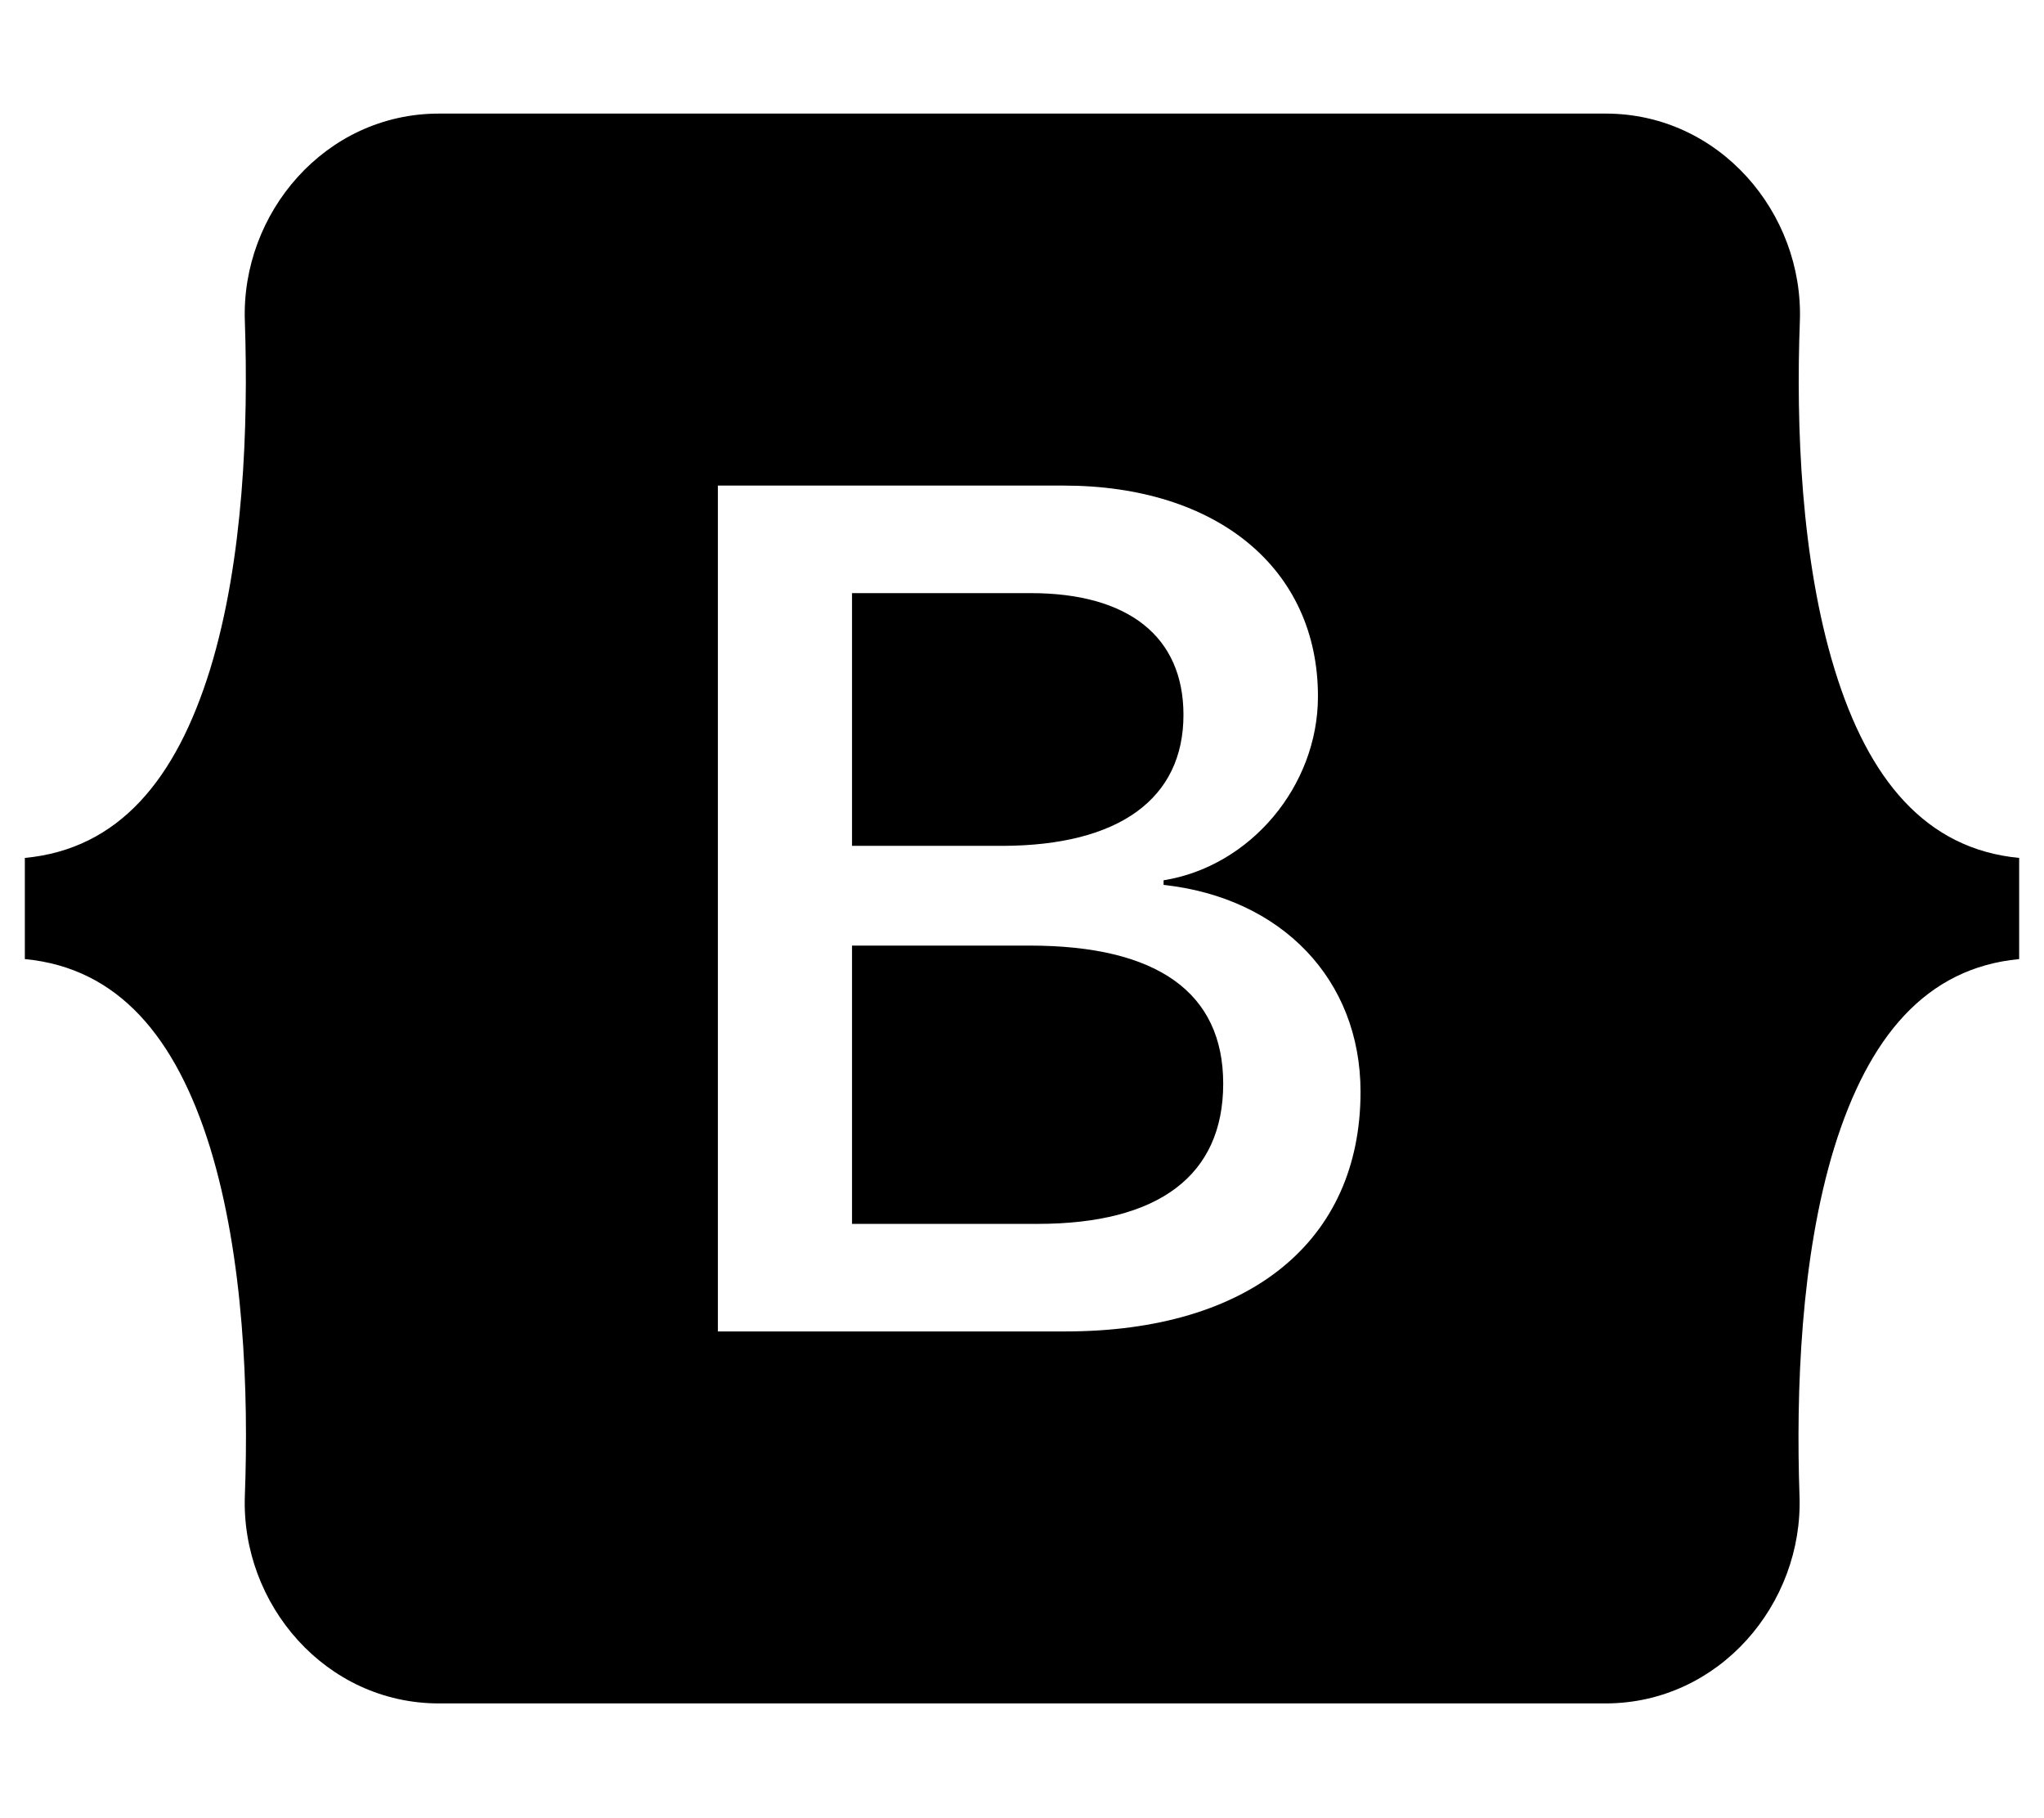
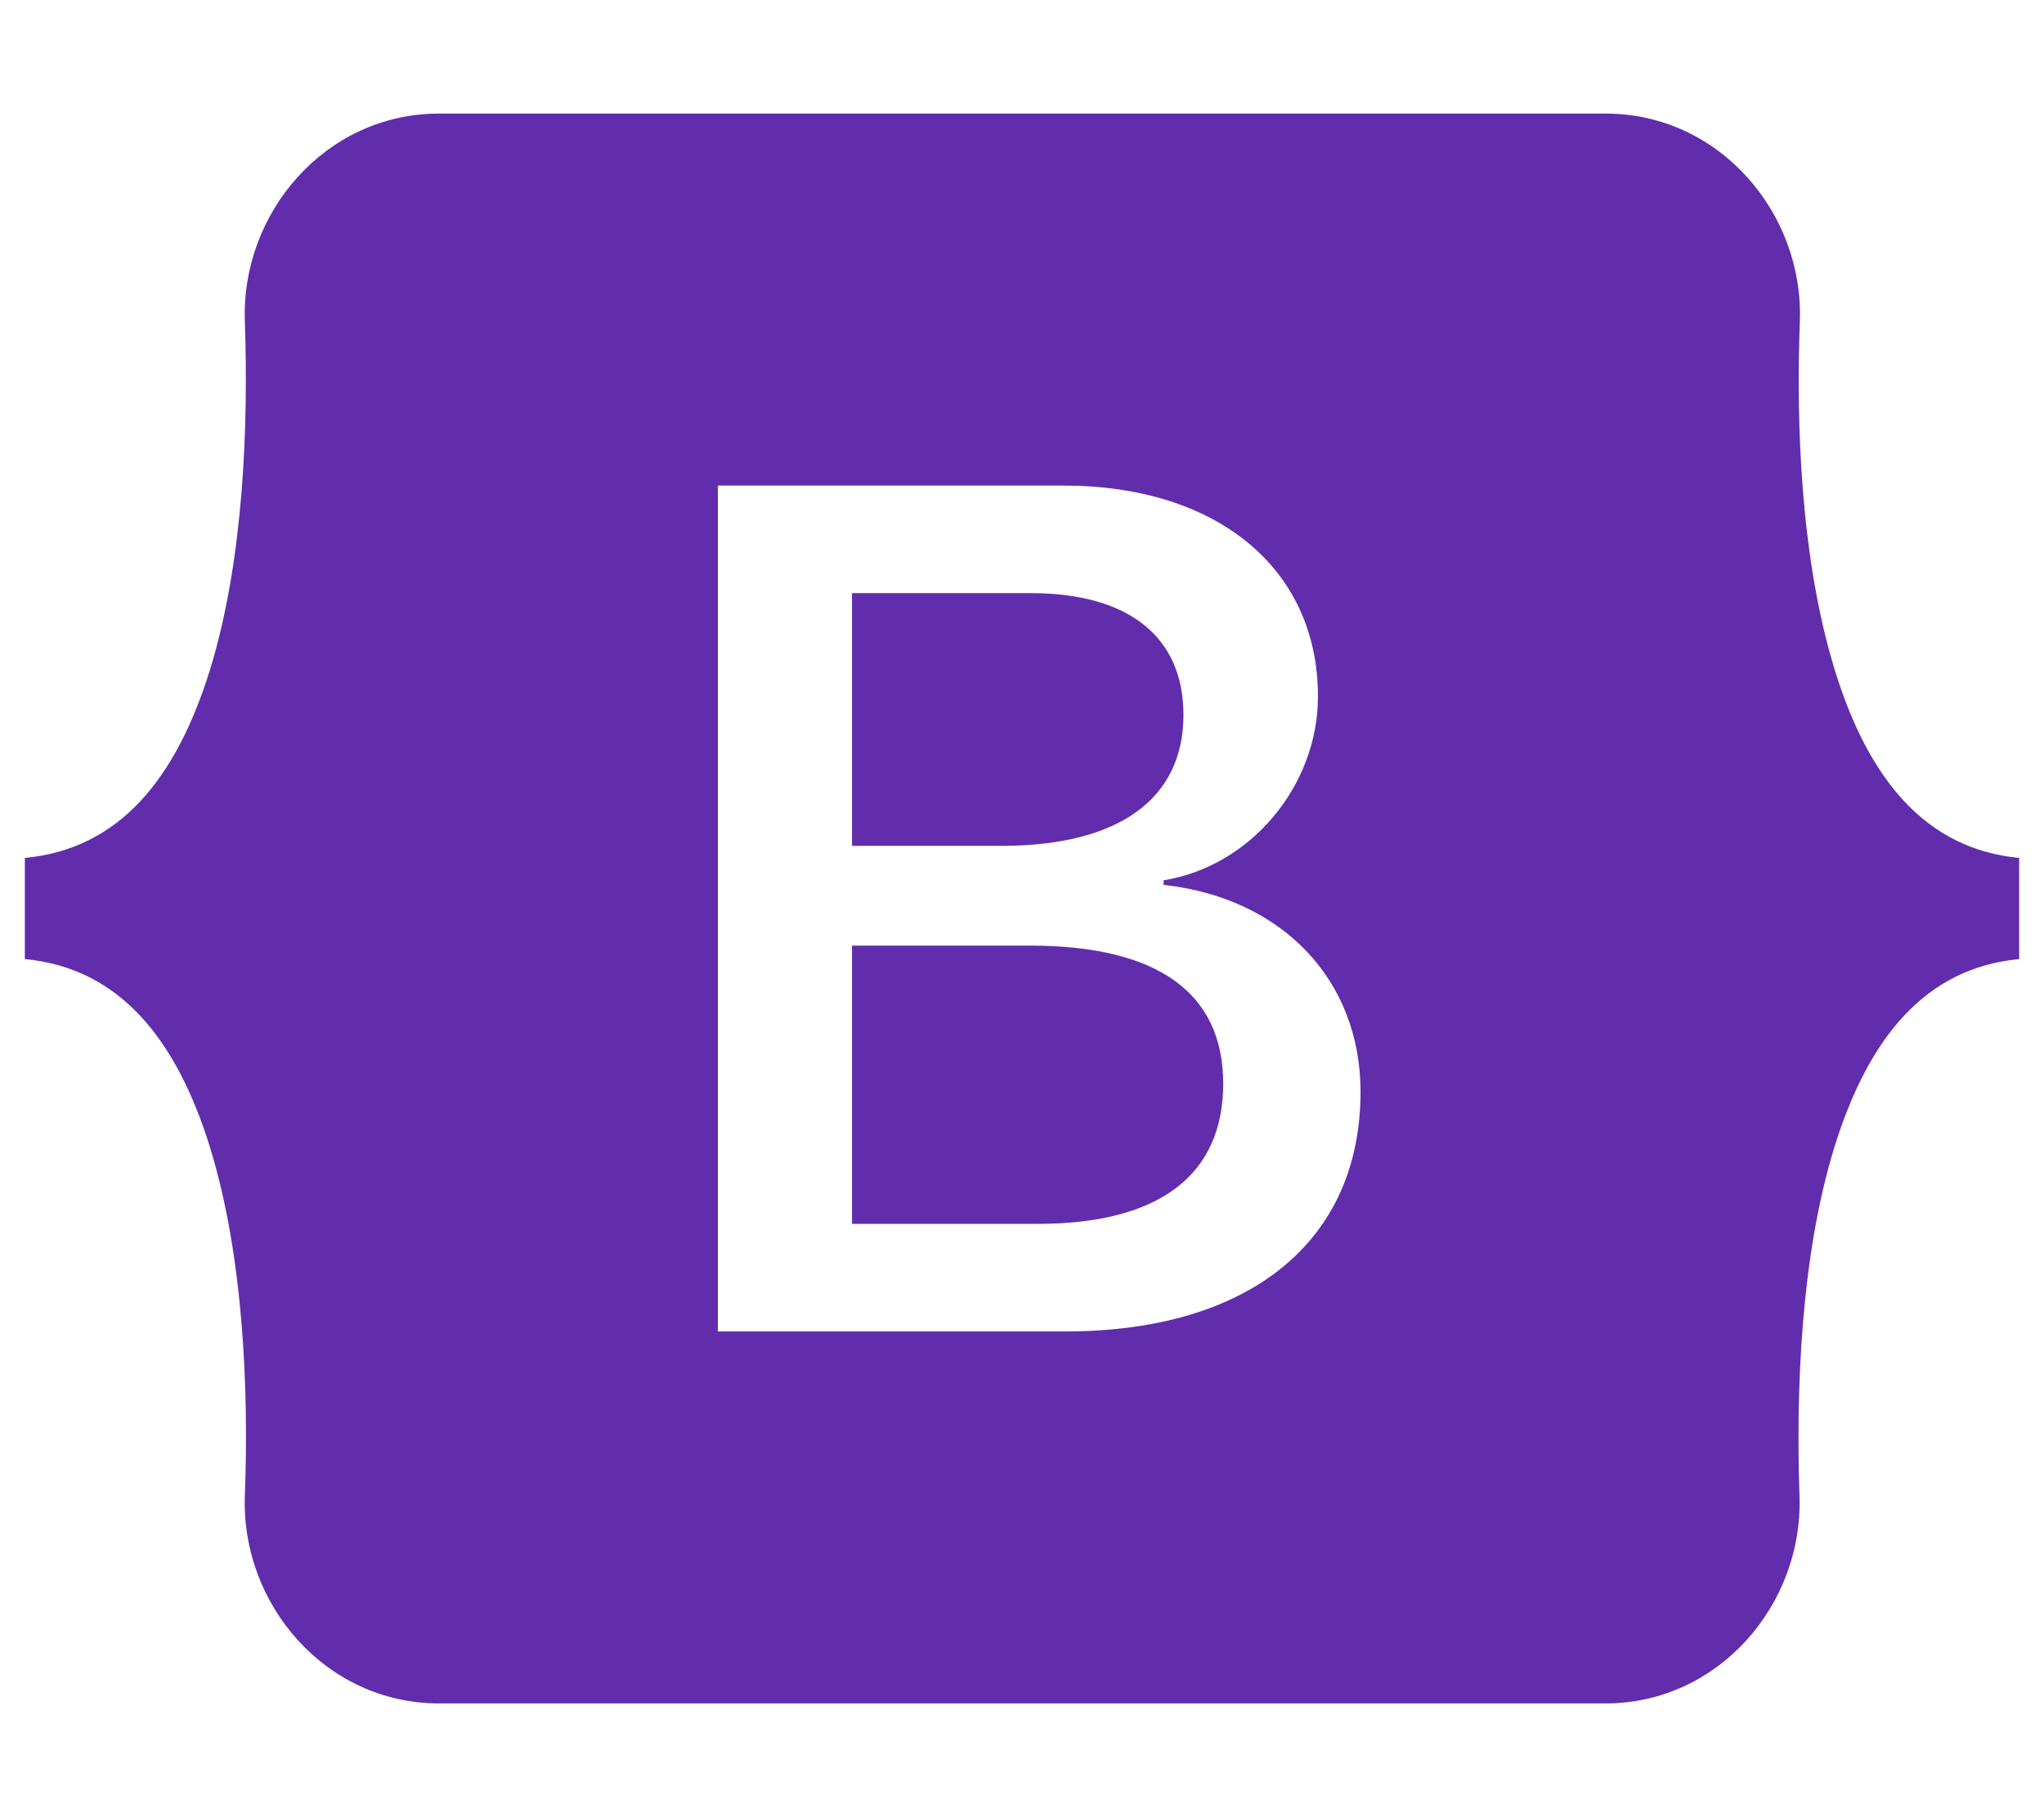
<svg xmlns="http://www.w3.org/2000/svg" aria-hidden="true" focusable="false" data-prefix="fab" data-icon="bootstrap" class="svg-inline--fa fa-bootstrap fa-w-18" role="img" viewBox="0 0 576 512">
-   <path fill="currentColor" d="M333.5,201.4c0-22.1-15.6-34.3-43-34.3h-50.4v71.2h42.5C315.4,238.2,333.5,225,333.5,201.4z M517,188.6 c-9.5-30.9-10.9-68.8-9.8-98.1c1.1-30.5-22.7-58.5-54.7-58.5H123.7c-32.1,0-55.8,28.1-54.7,58.5c1,29.3-0.3,67.2-9.8,98.1 c-9.6,31-25.7,50.6-52.2,53.1v28.5c26.4,2.5,42.6,22.1,52.2,53.1c9.5,30.9,10.9,68.8,9.8,98.1c-1.1,30.5,22.7,58.5,54.7,58.5h328.7 c32.1,0,55.8-28.1,54.7-58.5c-1-29.3,0.3-67.2,9.8-98.1c9.6-31,25.7-50.6,52.1-53.1v-28.5C542.7,239.2,526.5,219.6,517,188.6z M300.2,375.1h-97.9V136.8h97.4c43.3,0,71.7,23.4,71.7,59.4c0,25.3-19.1,47.9-43.5,51.8v1.3c33.2,3.6,55.5,26.6,55.5,58.3 C383.4,349.7,352.1,375.1,300.2,375.1z M290.2,266.4h-50.1v78.4h52.3c34.2,0,52.3-13.7,52.3-39.5 C344.7,279.6,326.1,266.4,290.2,266.4z" />
+   <path fill="#622DAC" d="M333.5,201.4c0-22.1-15.6-34.3-43-34.3h-50.4v71.2h42.5C315.4,238.2,333.5,225,333.5,201.4z M517,188.6 c-9.5-30.9-10.9-68.8-9.8-98.1c1.1-30.5-22.7-58.5-54.7-58.5H123.7c-32.1,0-55.8,28.1-54.7,58.5c1,29.3-0.3,67.2-9.8,98.1 c-9.6,31-25.7,50.6-52.2,53.1v28.5c26.4,2.5,42.6,22.1,52.2,53.1c9.5,30.9,10.9,68.8,9.8,98.1c-1.1,30.5,22.7,58.5,54.7,58.5h328.7 c32.1,0,55.8-28.1,54.7-58.5c-1-29.3,0.3-67.2,9.8-98.1c9.6-31,25.7-50.6,52.1-53.1v-28.5C542.7,239.2,526.5,219.6,517,188.6z M300.2,375.1h-97.9V136.8h97.4c43.3,0,71.7,23.4,71.7,59.4c0,25.3-19.1,47.9-43.5,51.8v1.3c33.2,3.6,55.5,26.6,55.5,58.3 C383.4,349.7,352.1,375.1,300.2,375.1z M290.2,266.4h-50.1v78.4h52.3c34.2,0,52.3-13.7,52.3-39.5 C344.7,279.6,326.1,266.4,290.2,266.4z" />
</svg>
